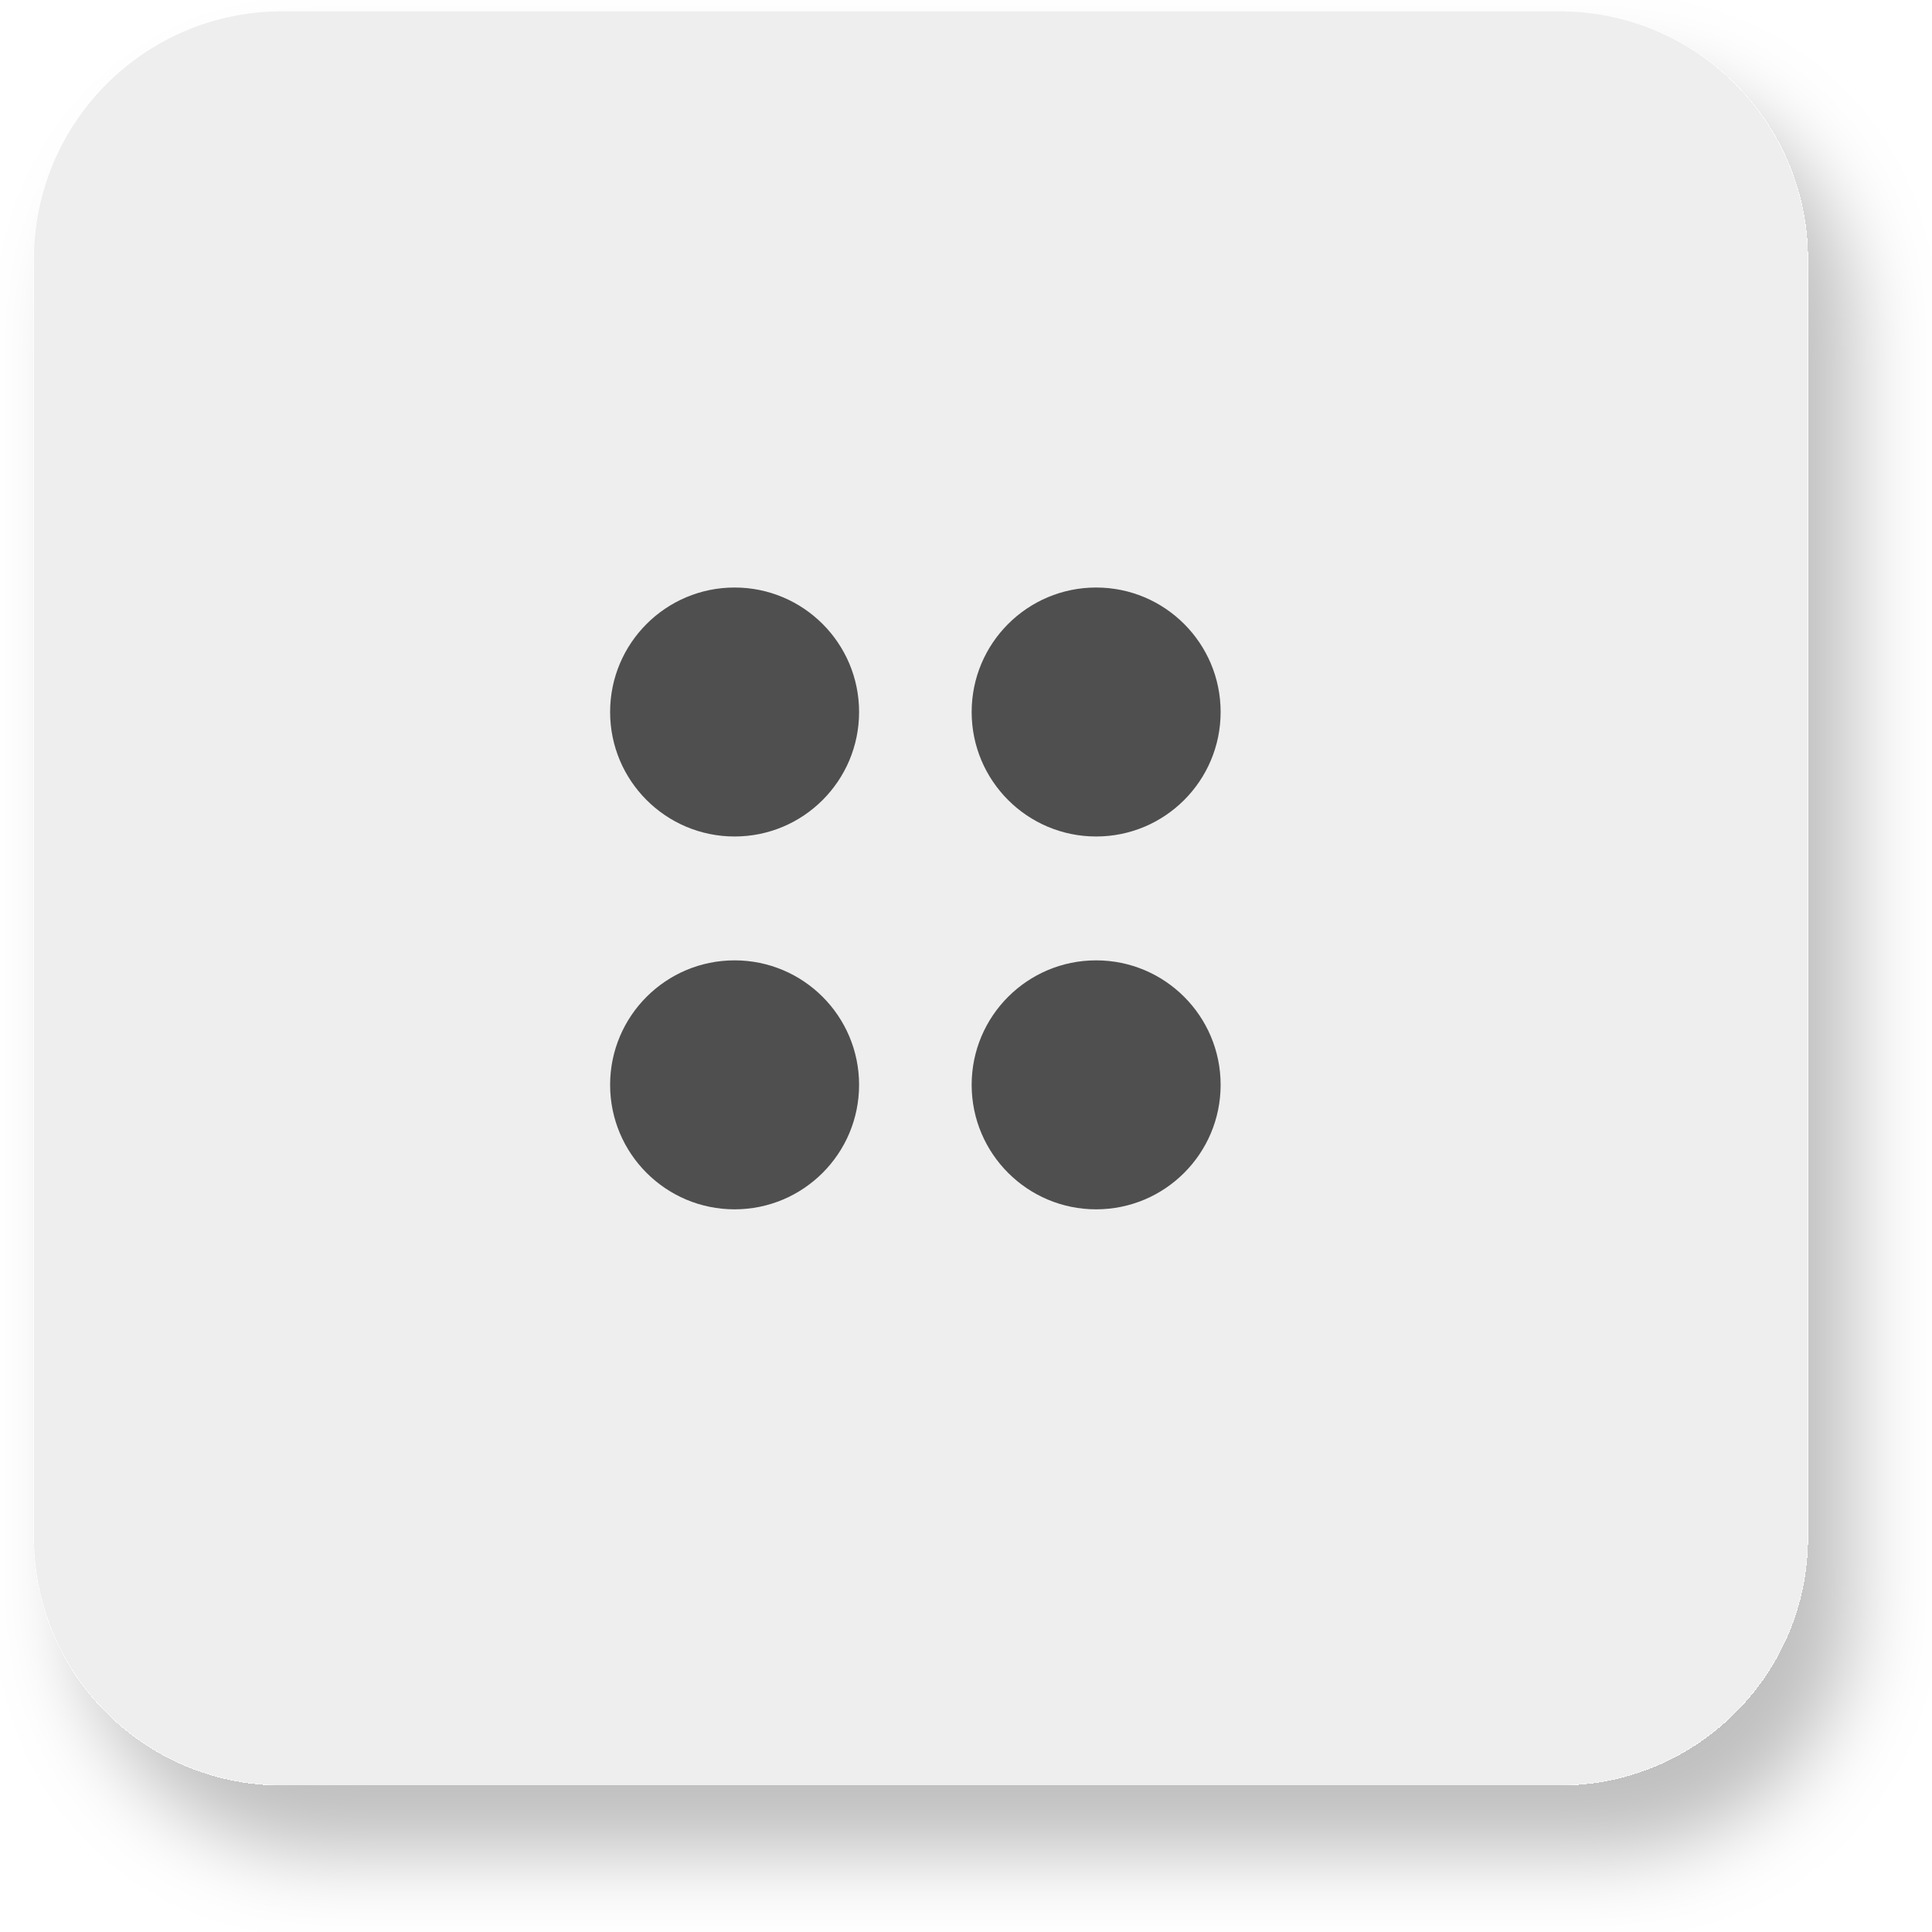
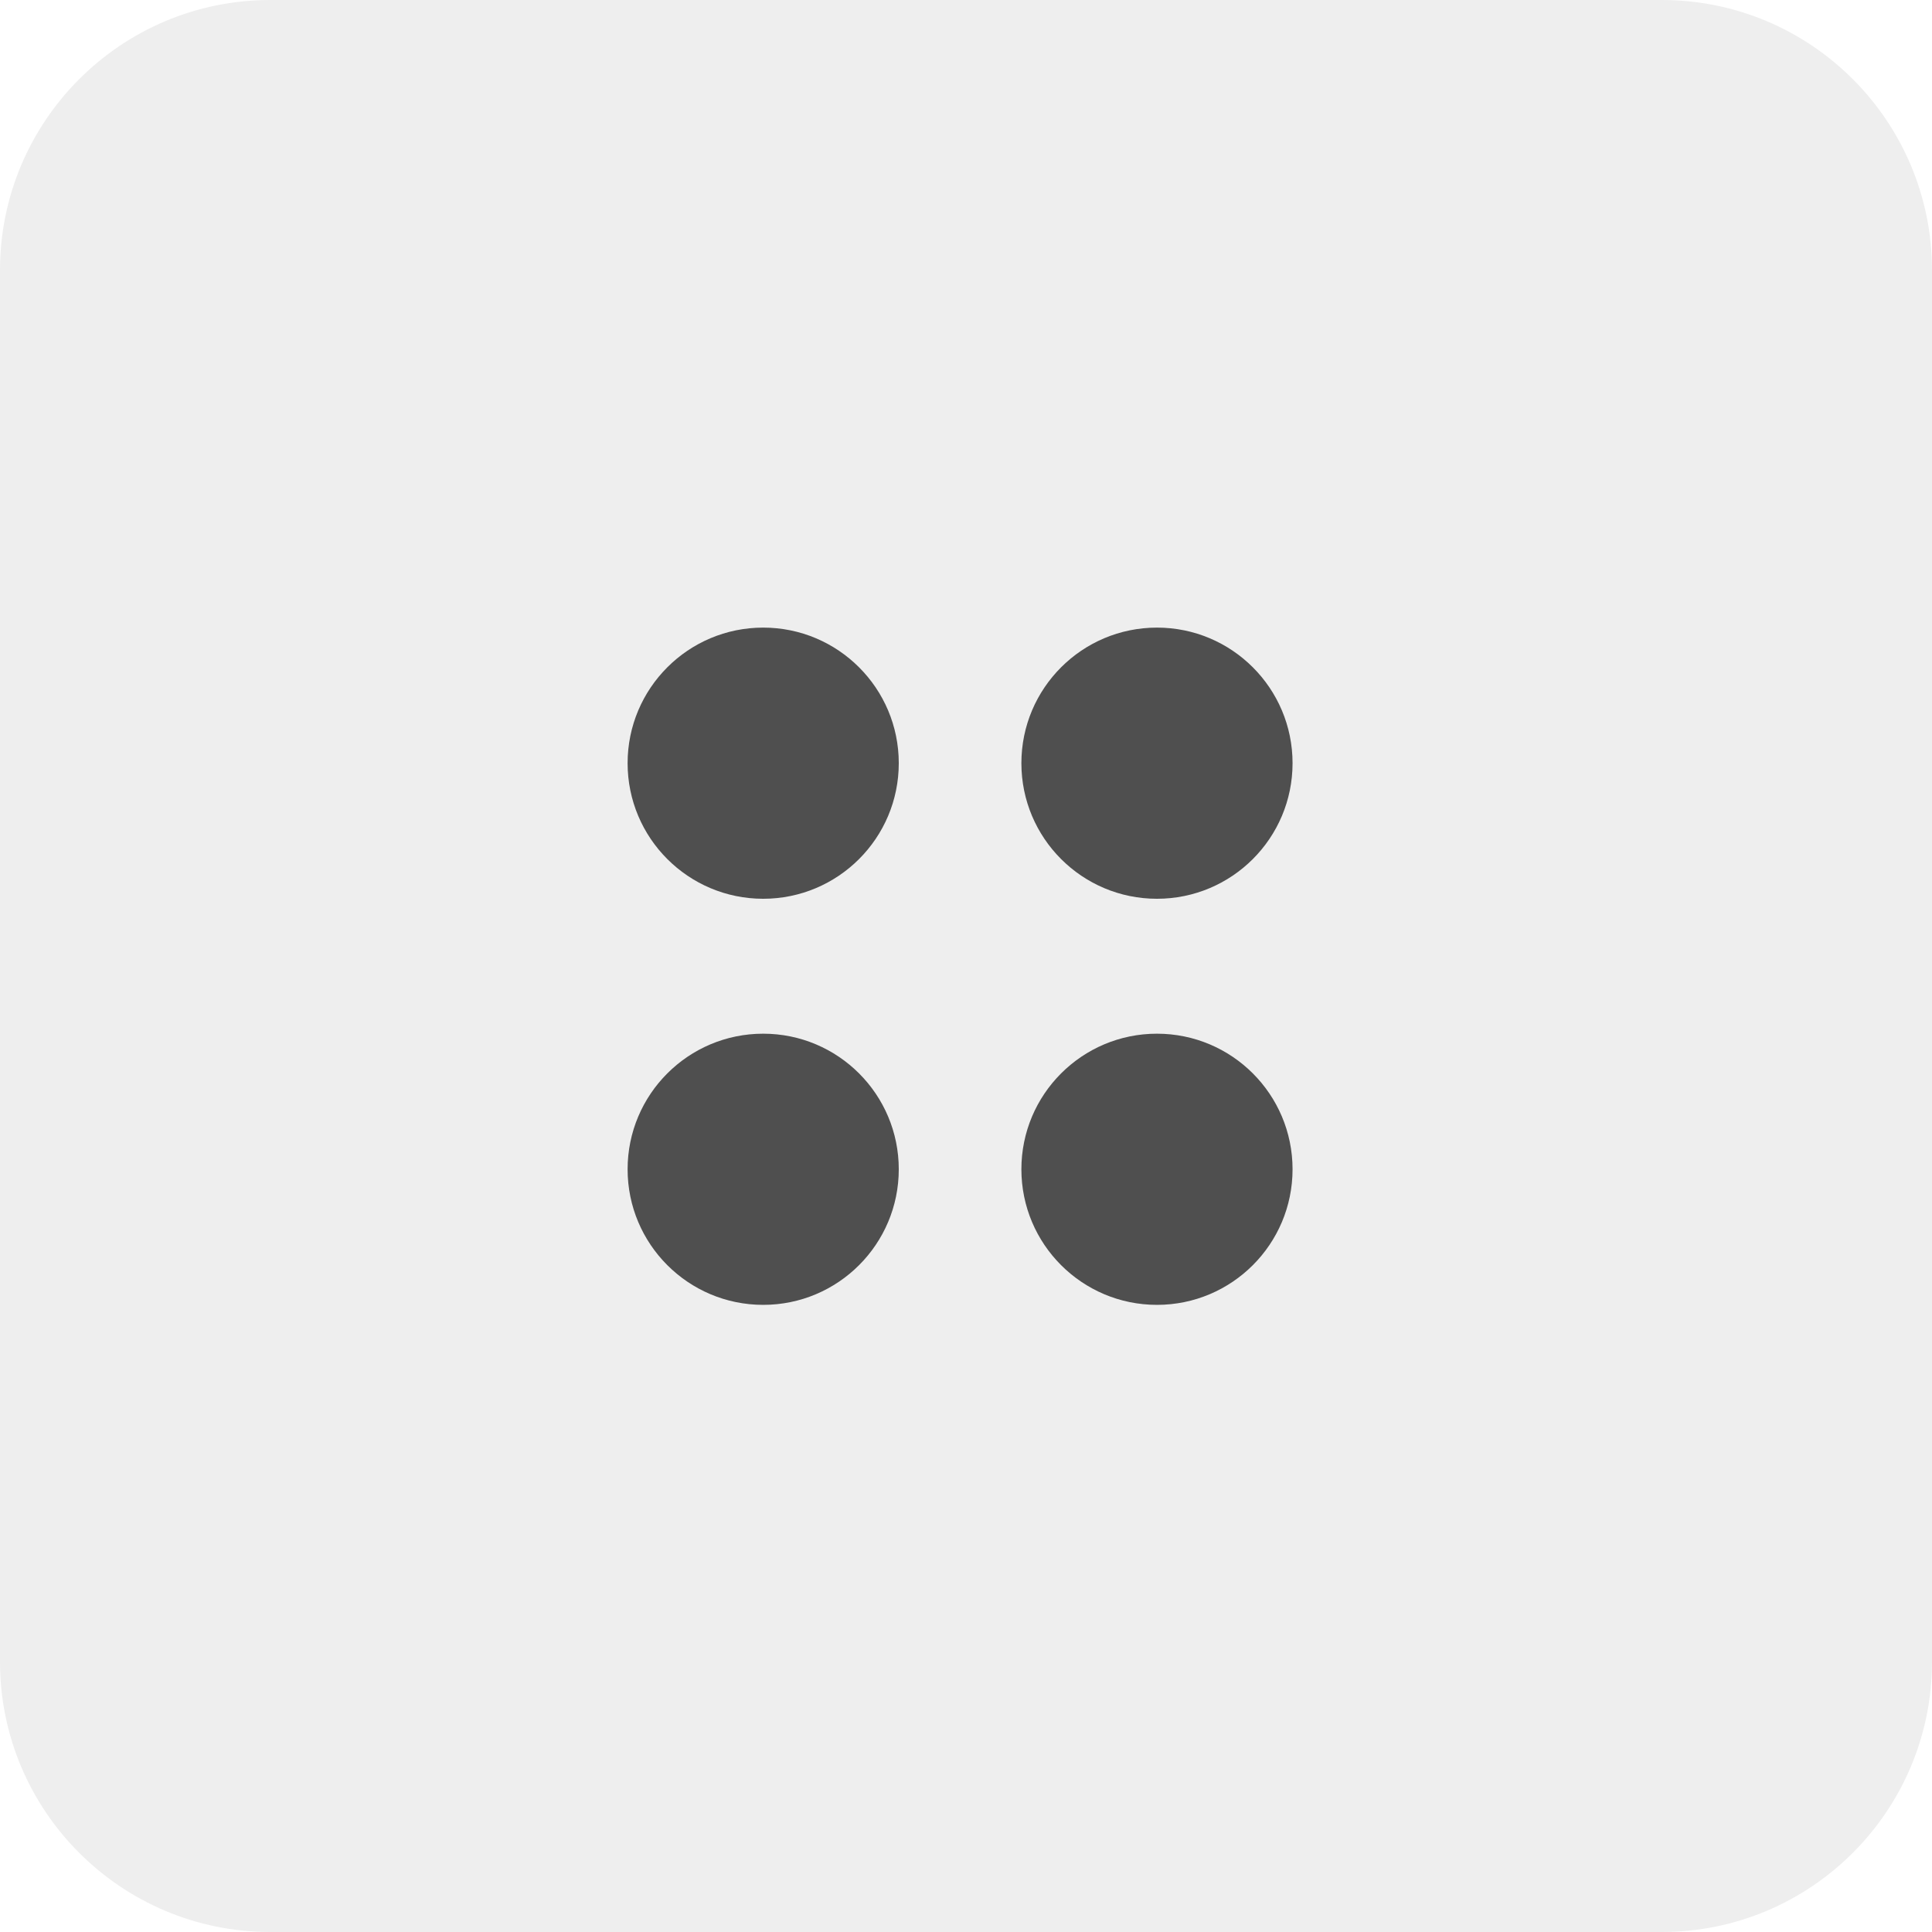
- <svg xmlns="http://www.w3.org/2000/svg" width="171" height="171" viewBox="0 0 171 171" fill="none">
-   <g filter="url(#filter0_d_5_77)">
-     <rect x="3" y="1" width="157" height="157" rx="21.967" fill="#EEEEEE" />
-   </g>
-   <circle cx="65.019" cy="63.019" r="11.018" fill="#4F4F4F" />
-   <circle cx="65.019" cy="96.019" r="11.018" fill="#4F4F4F" />
-   <circle cx="97.019" cy="63.019" r="11.018" fill="#4F4F4F" />
-   <circle cx="97.019" cy="96.019" r="11.018" fill="#4F4F4F" />
-   <defs>
-     <filter id="filter0_d_5_77" x="0" y="0" width="171" height="171" filterUnits="userSpaceOnUse" color-interpolation-filters="sRGB">
-       <feFlood flood-opacity="0" result="BackgroundImageFix" />
-       <feColorMatrix in="SourceAlpha" type="matrix" values="0 0 0 0 0 0 0 0 0 0 0 0 0 0 0 0 0 0 127 0" result="hardAlpha" />
-       <feOffset dx="4" dy="6" />
-       <feGaussianBlur stdDeviation="3.5" />
-       <feComposite in2="hardAlpha" operator="out" />
-       <feColorMatrix type="matrix" values="0 0 0 0 0 0 0 0 0 0 0 0 0 0 0 0 0 0 0.25 0" />
-       <feBlend mode="normal" in2="BackgroundImageFix" result="effect1_dropShadow_5_77" />
-       <feBlend mode="normal" in="SourceGraphic" in2="effect1_dropShadow_5_77" result="shape" />
-     </filter>
-   </defs>
+ <svg xmlns="http://www.w3.org/2000/svg" width="157" height="157" viewBox="0 0 157 157" fill="none">
+   <rect width="157" height="157" rx="21.967" fill="#EEEEEE" />
+   <circle cx="62.019" cy="62.019" r="11.018" fill="#4F4F4F" />
+   <circle cx="62.019" cy="95.019" r="11.018" fill="#4F4F4F" />
+   <circle cx="94.019" cy="62.019" r="11.018" fill="#4F4F4F" />
+   <circle cx="94.019" cy="95.019" r="11.018" fill="#4F4F4F" />
</svg>
